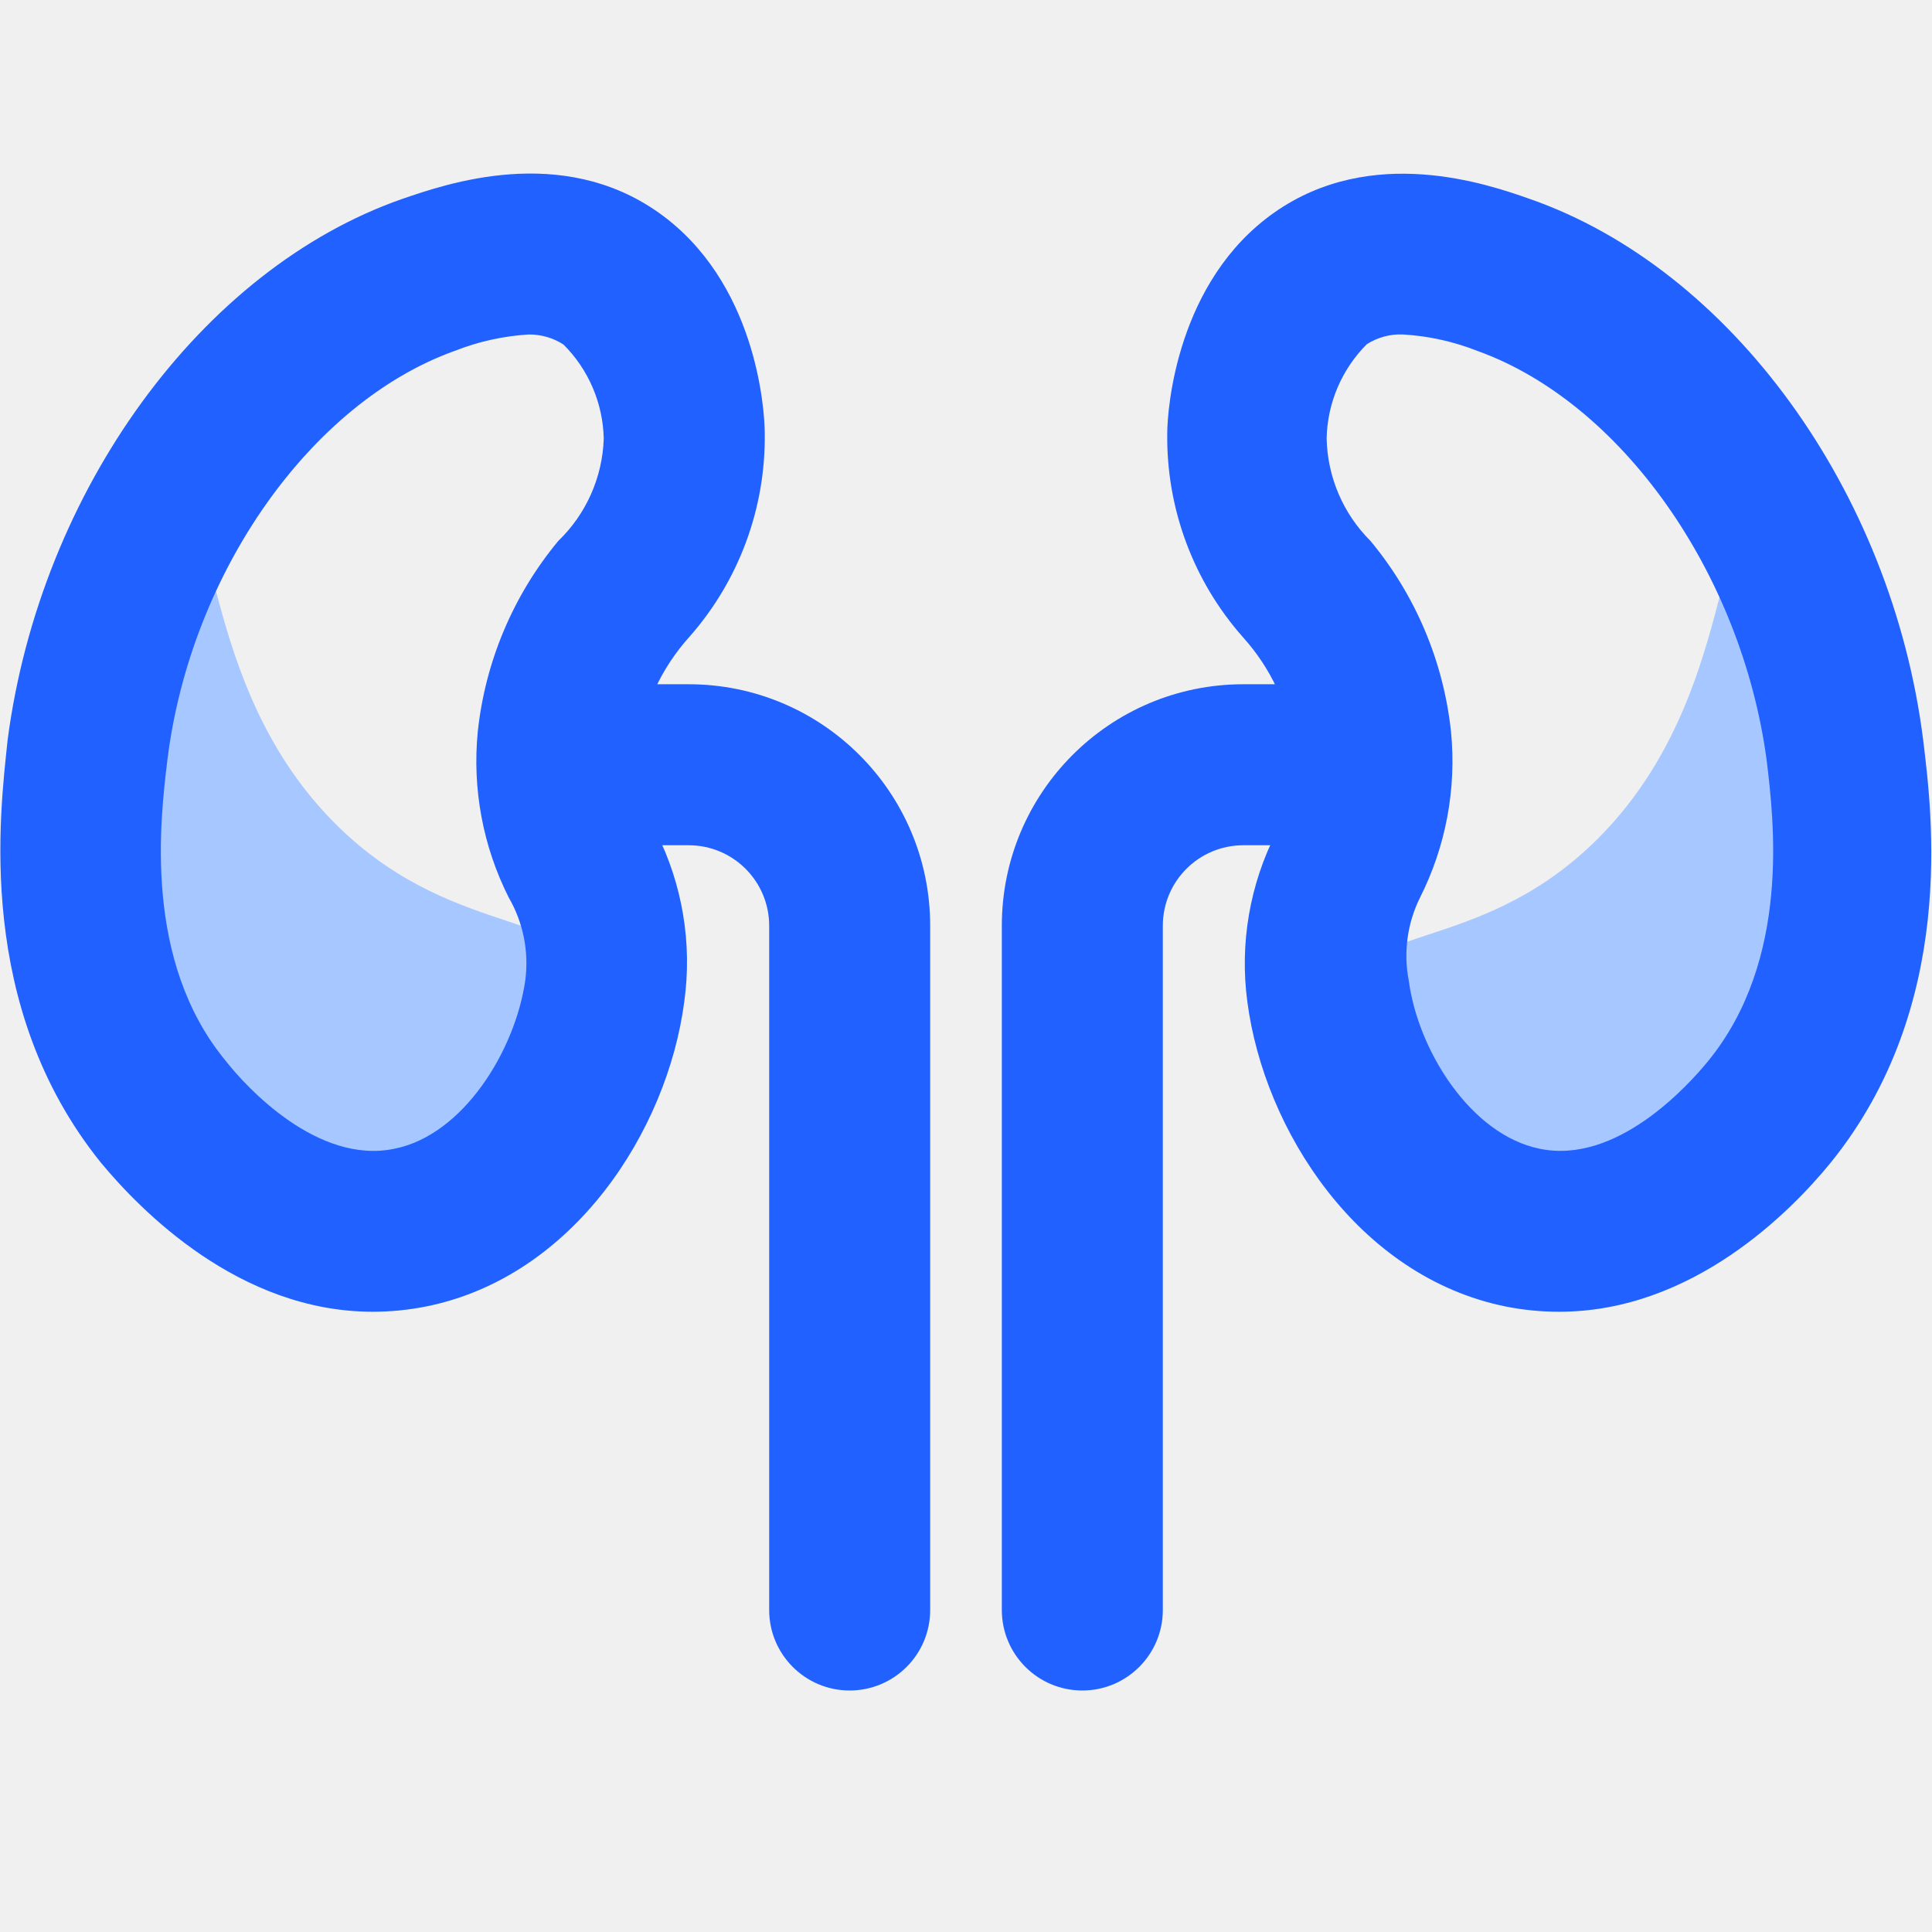
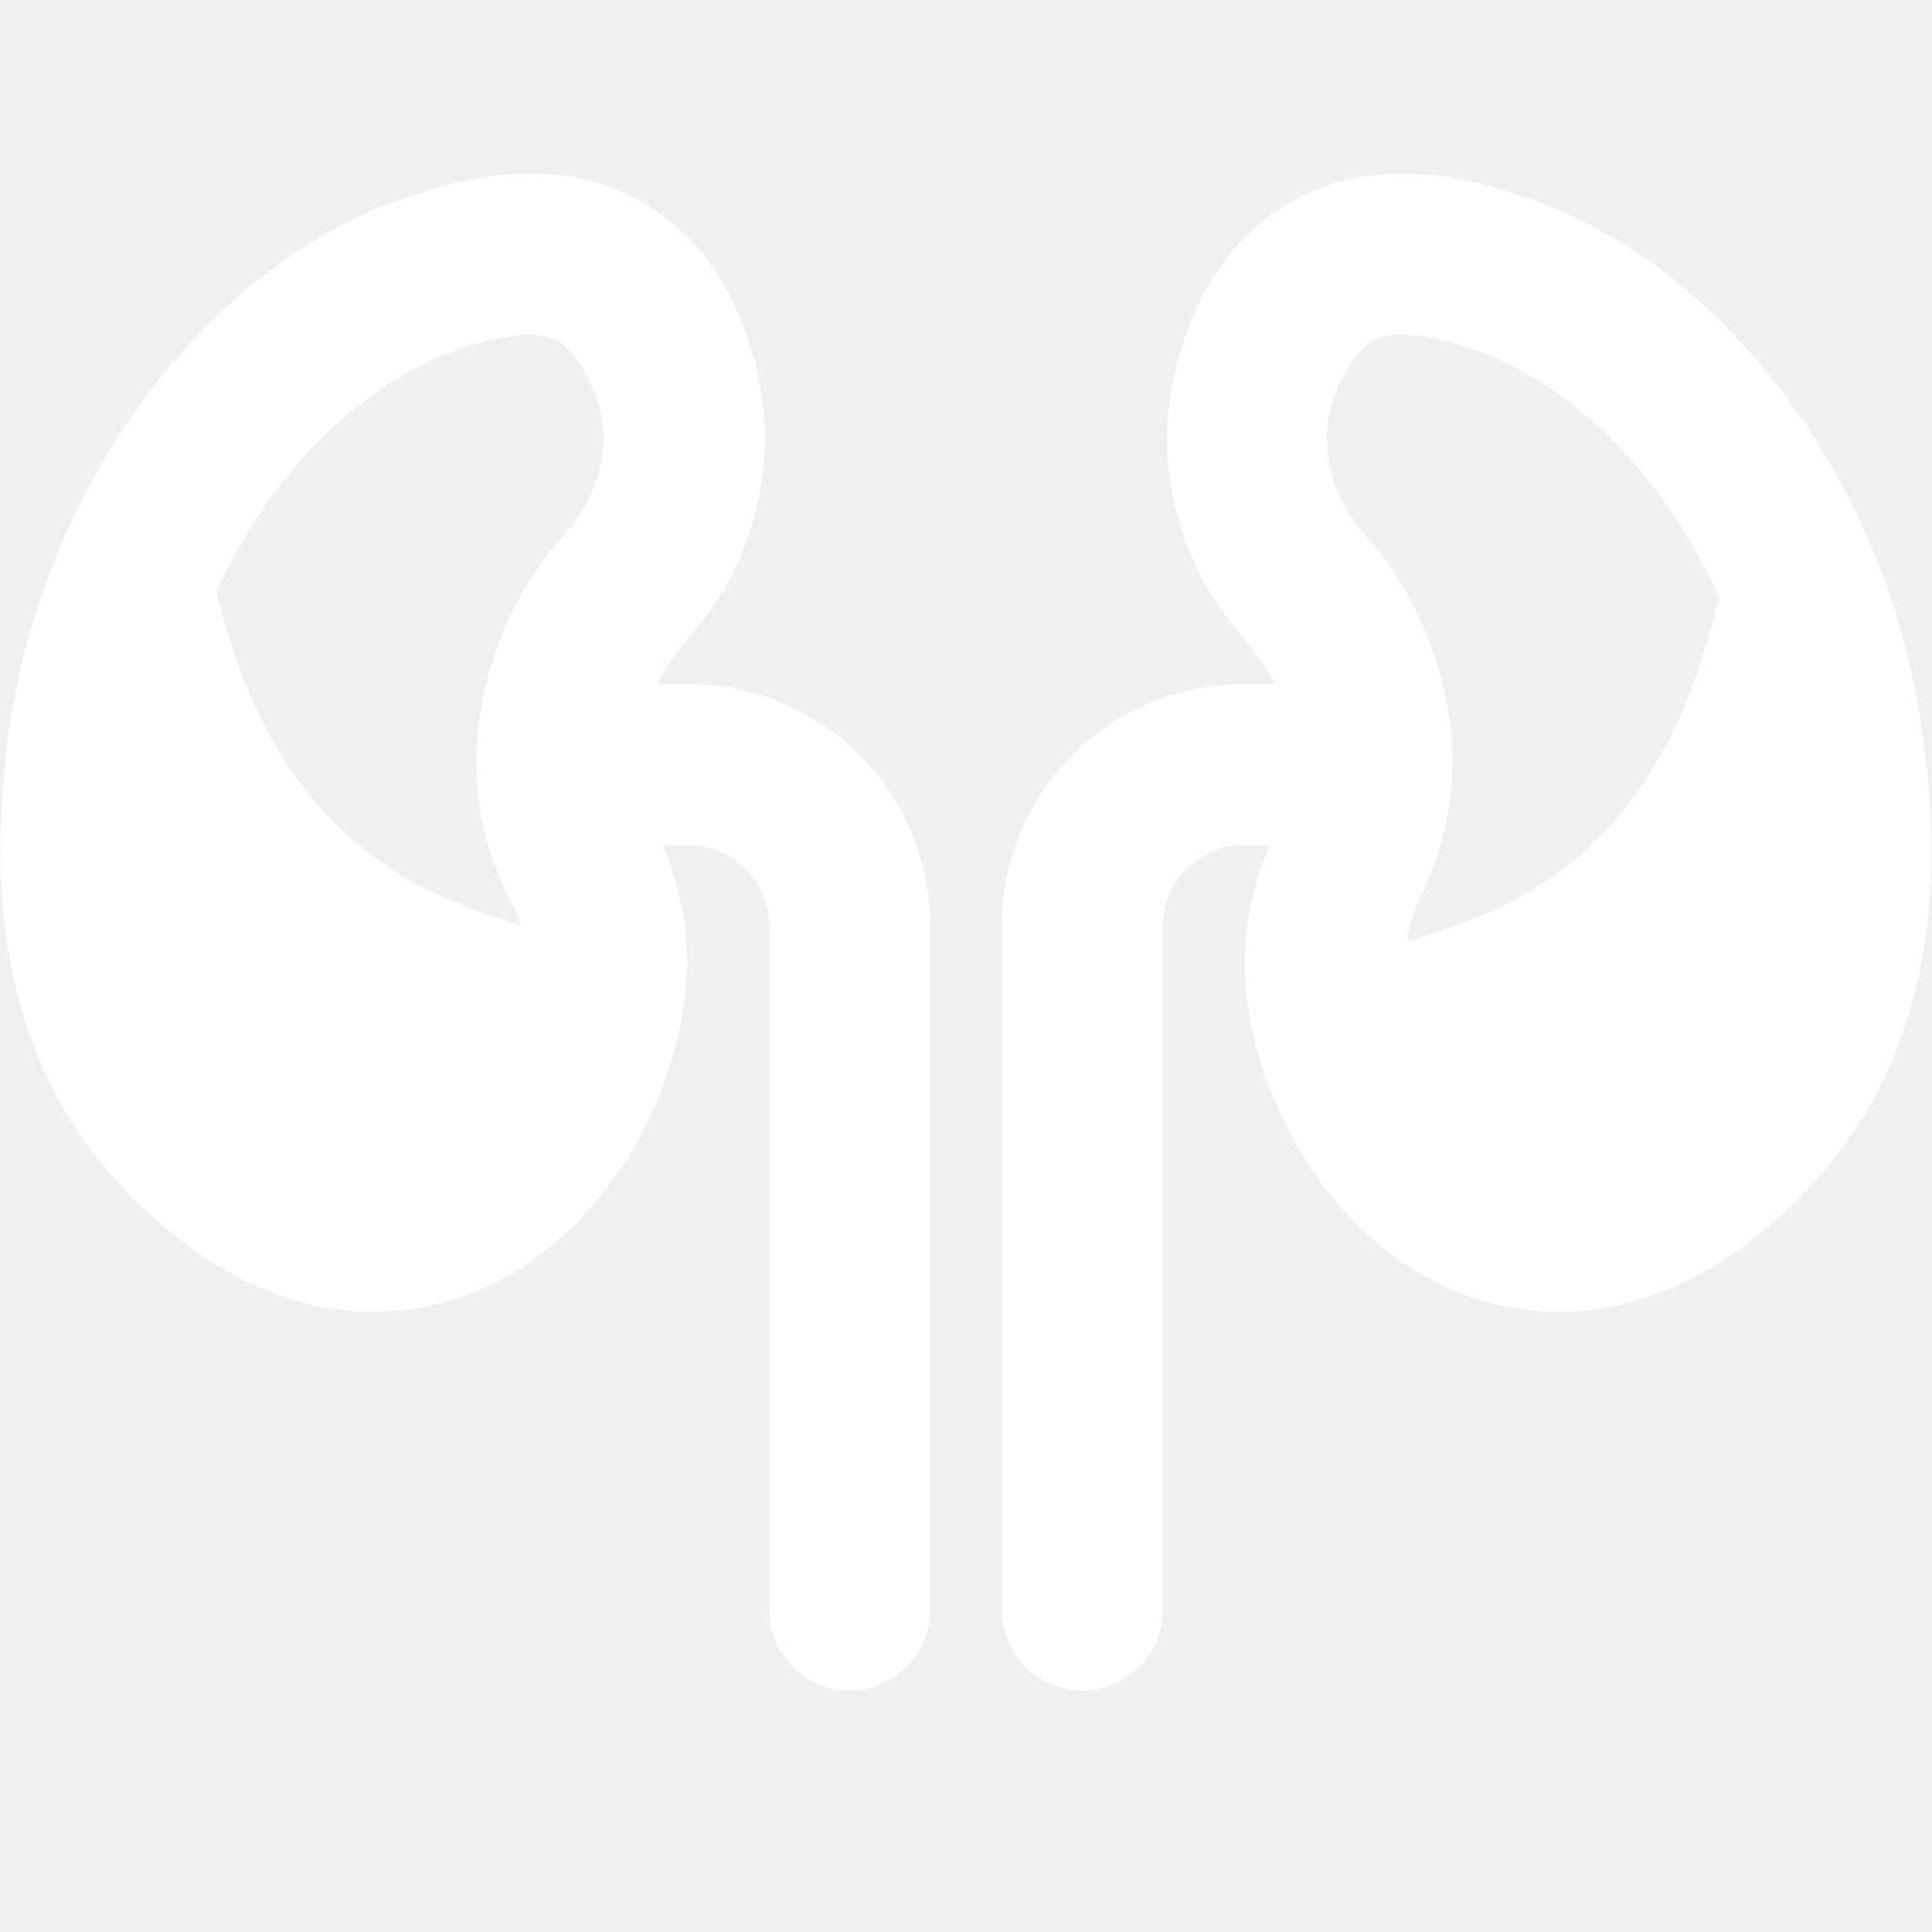
<svg xmlns="http://www.w3.org/2000/svg" width="800px" height="800px" viewBox="0 0 48 48">
-   <path d="M45.83,19c0.2,1.61.72,5.81-1.89,9-0.37.46-2.89,3.53-6.13,2.88C34.86,30.31,32.38,27.1,33,25s3.62-1.24,6.53-4c3.53-3.35,3-8.21,4.21-8.19S45.6,17.15,45.83,19Z" fill="#a6c7ff" />
-   <path d="M2.18,18.63c-0.2,1.61-.72,5.81,1.89,9C4.44,28.08,7,31.15,10.2,30.5c2.95-.59,5.44-3.81,4.83-5.87s-3.62-1.24-6.53-4c-3.53-3.35-3-8.21-4.21-8.19S2.41,16.74,2.18,18.63Z" fill="#a6c7ff" />
-   <path d="M38.74,32.59a6.75,6.75,0,0,1-1.33-.13c-3.66-.74-6-4.37-6.42-7.57a7.17,7.17,0,0,1,.72-4.21,3.59,3.59,0,0,0,.45-2.11,5.16,5.16,0,0,0-1.28-2.74A7.49,7.49,0,0,1,29,10.77c0-.62.24-3.79,2.66-5.49S36.95,4.57,38,4.94c5,1.74,9,7.26,9.78,13.44h0C48,20.2,48.63,25,45.48,28.89,44.51,30.08,42.06,32.59,38.74,32.59ZM34.86,8.31a1.55,1.55,0,0,0-.9.24,3.41,3.41,0,0,0-1,2.34,3.7,3.7,0,0,0,1.09,2.55,8.89,8.89,0,0,1,2,4.74,7.52,7.52,0,0,1-.77,4.12A3.25,3.25,0,0,0,35,24.36c0.23,1.74,1.54,3.83,3.25,4.18,1.92,0.4,3.69-1.57,4.19-2.18,2.06-2.53,1.63-6,1.45-7.49h0C43.26,14.22,40.27,10,36.71,8.72A6,6,0,0,0,34.86,8.31Z" fill="#2161ff" />
-   <path d="M26.89,42a2,2,0,0,1-2-2V23a6,6,0,0,1,6-6h2a2,2,0,0,1,0,4h-2a2,2,0,0,0-2,2V40A2,2,0,0,1,26.89,42Z" fill="#2161ff" />
-   <path d="M9.26,32.59c-3.32,0-5.77-2.52-6.75-3.7C-0.63,25,0,20.2.19,18.38,1,12.2,5,6.68,10,4.94c1.08-.37,3.94-1.37,6.36.34S19,10.15,19,10.77a7.49,7.49,0,0,1-1.87,5.05,5.16,5.16,0,0,0-1.28,2.74,3.59,3.59,0,0,0,.45,2.11A7.17,7.17,0,0,1,17,24.89c-0.42,3.21-2.76,6.84-6.42,7.57A6.74,6.74,0,0,1,9.26,32.59ZM13.14,8.31a6,6,0,0,0-1.85.41C7.73,10,4.74,14.22,4.16,18.87h0c-0.18,1.49-.61,5,1.45,7.49C6.11,27,7.89,28.94,9.8,28.54c1.71-.34,3-2.44,3.25-4.18a3.25,3.25,0,0,0-.41-2.06,7.52,7.52,0,0,1-.77-4.12,8.89,8.89,0,0,1,2-4.74A3.7,3.7,0,0,0,15,10.9a3.41,3.41,0,0,0-1-2.34A1.56,1.56,0,0,0,13.14,8.31Z" fill="#2161ff" />
-   <path d="M21.11,42a2,2,0,0,1-2-2V23a2,2,0,0,0-2-2h-2a2,2,0,1,1,0-4h2a6,6,0,0,1,6,6V40A2,2,0,0,1,21.11,42Z" fill="#2161ff" />
+   <path d="M45.83,19c0.2,1.61.72,5.81-1.89,9-0.37.46-2.89,3.53-6.13,2.88C34.86,30.31,32.38,27.1,33,25s3.62-1.24,6.53-4c3.53-3.35,3-8.21,4.21-8.19S45.6,17.15,45.83,19Z" fill="#FFFFFF" />
+   <path d="M2.18,18.63c-0.2,1.61-.72,5.81,1.89,9C4.44,28.08,7,31.15,10.2,30.5c2.95-.59,5.44-3.81,4.83-5.87s-3.62-1.24-6.53-4c-3.53-3.35-3-8.21-4.21-8.19S2.41,16.74,2.18,18.63Z" fill="#FFFFFF" />
+   <path d="M38.74,32.59a6.75,6.75,0,0,1-1.33-.13c-3.66-.74-6-4.37-6.42-7.57a7.17,7.17,0,0,1,.72-4.21,3.59,3.59,0,0,0,.45-2.11,5.16,5.16,0,0,0-1.28-2.74A7.49,7.49,0,0,1,29,10.77c0-.62.24-3.79,2.66-5.49S36.95,4.57,38,4.94c5,1.74,9,7.26,9.78,13.44h0C48,20.2,48.63,25,45.48,28.89,44.51,30.08,42.06,32.59,38.74,32.59ZM34.86,8.31a1.55,1.55,0,0,0-.9.24,3.41,3.41,0,0,0-1,2.34,3.7,3.7,0,0,0,1.09,2.55,8.89,8.89,0,0,1,2,4.74,7.52,7.52,0,0,1-.77,4.12A3.25,3.25,0,0,0,35,24.36c0.23,1.74,1.54,3.83,3.25,4.18,1.92,0.4,3.69-1.57,4.19-2.18,2.06-2.53,1.63-6,1.45-7.49h0C43.26,14.22,40.27,10,36.71,8.72A6,6,0,0,0,34.86,8.31Z" fill="#FFFFFF" />
+   <path d="M26.89,42a2,2,0,0,1-2-2V23a6,6,0,0,1,6-6h2a2,2,0,0,1,0,4h-2a2,2,0,0,0-2,2V40A2,2,0,0,1,26.89,42Z" fill="#FFFFFF" />
+   <path d="M9.26,32.59c-3.32,0-5.77-2.52-6.75-3.7C-0.63,25,0,20.2.19,18.38,1,12.2,5,6.68,10,4.94c1.08-.37,3.94-1.37,6.36.34S19,10.15,19,10.77a7.49,7.49,0,0,1-1.87,5.05,5.16,5.16,0,0,0-1.28,2.74,3.59,3.59,0,0,0,.45,2.11A7.17,7.17,0,0,1,17,24.89c-0.42,3.21-2.76,6.84-6.42,7.57A6.74,6.74,0,0,1,9.26,32.59ZM13.14,8.31a6,6,0,0,0-1.85.41C7.73,10,4.74,14.22,4.16,18.87h0c-0.18,1.49-.61,5,1.45,7.49C6.11,27,7.89,28.94,9.8,28.54c1.71-.34,3-2.44,3.25-4.18a3.25,3.25,0,0,0-.41-2.06,7.52,7.52,0,0,1-.77-4.12,8.89,8.89,0,0,1,2-4.74A3.7,3.7,0,0,0,15,10.9a3.41,3.41,0,0,0-1-2.34A1.56,1.56,0,0,0,13.14,8.31Z" fill="#FFFFFF" />
+   <path d="M21.11,42a2,2,0,0,1-2-2V23a2,2,0,0,0-2-2h-2a2,2,0,1,1,0-4h2a6,6,0,0,1,6,6V40A2,2,0,0,1,21.11,42Z" fill="#FFFFFF" />
  <rect width="48" height="48" fill="none" />
</svg>
